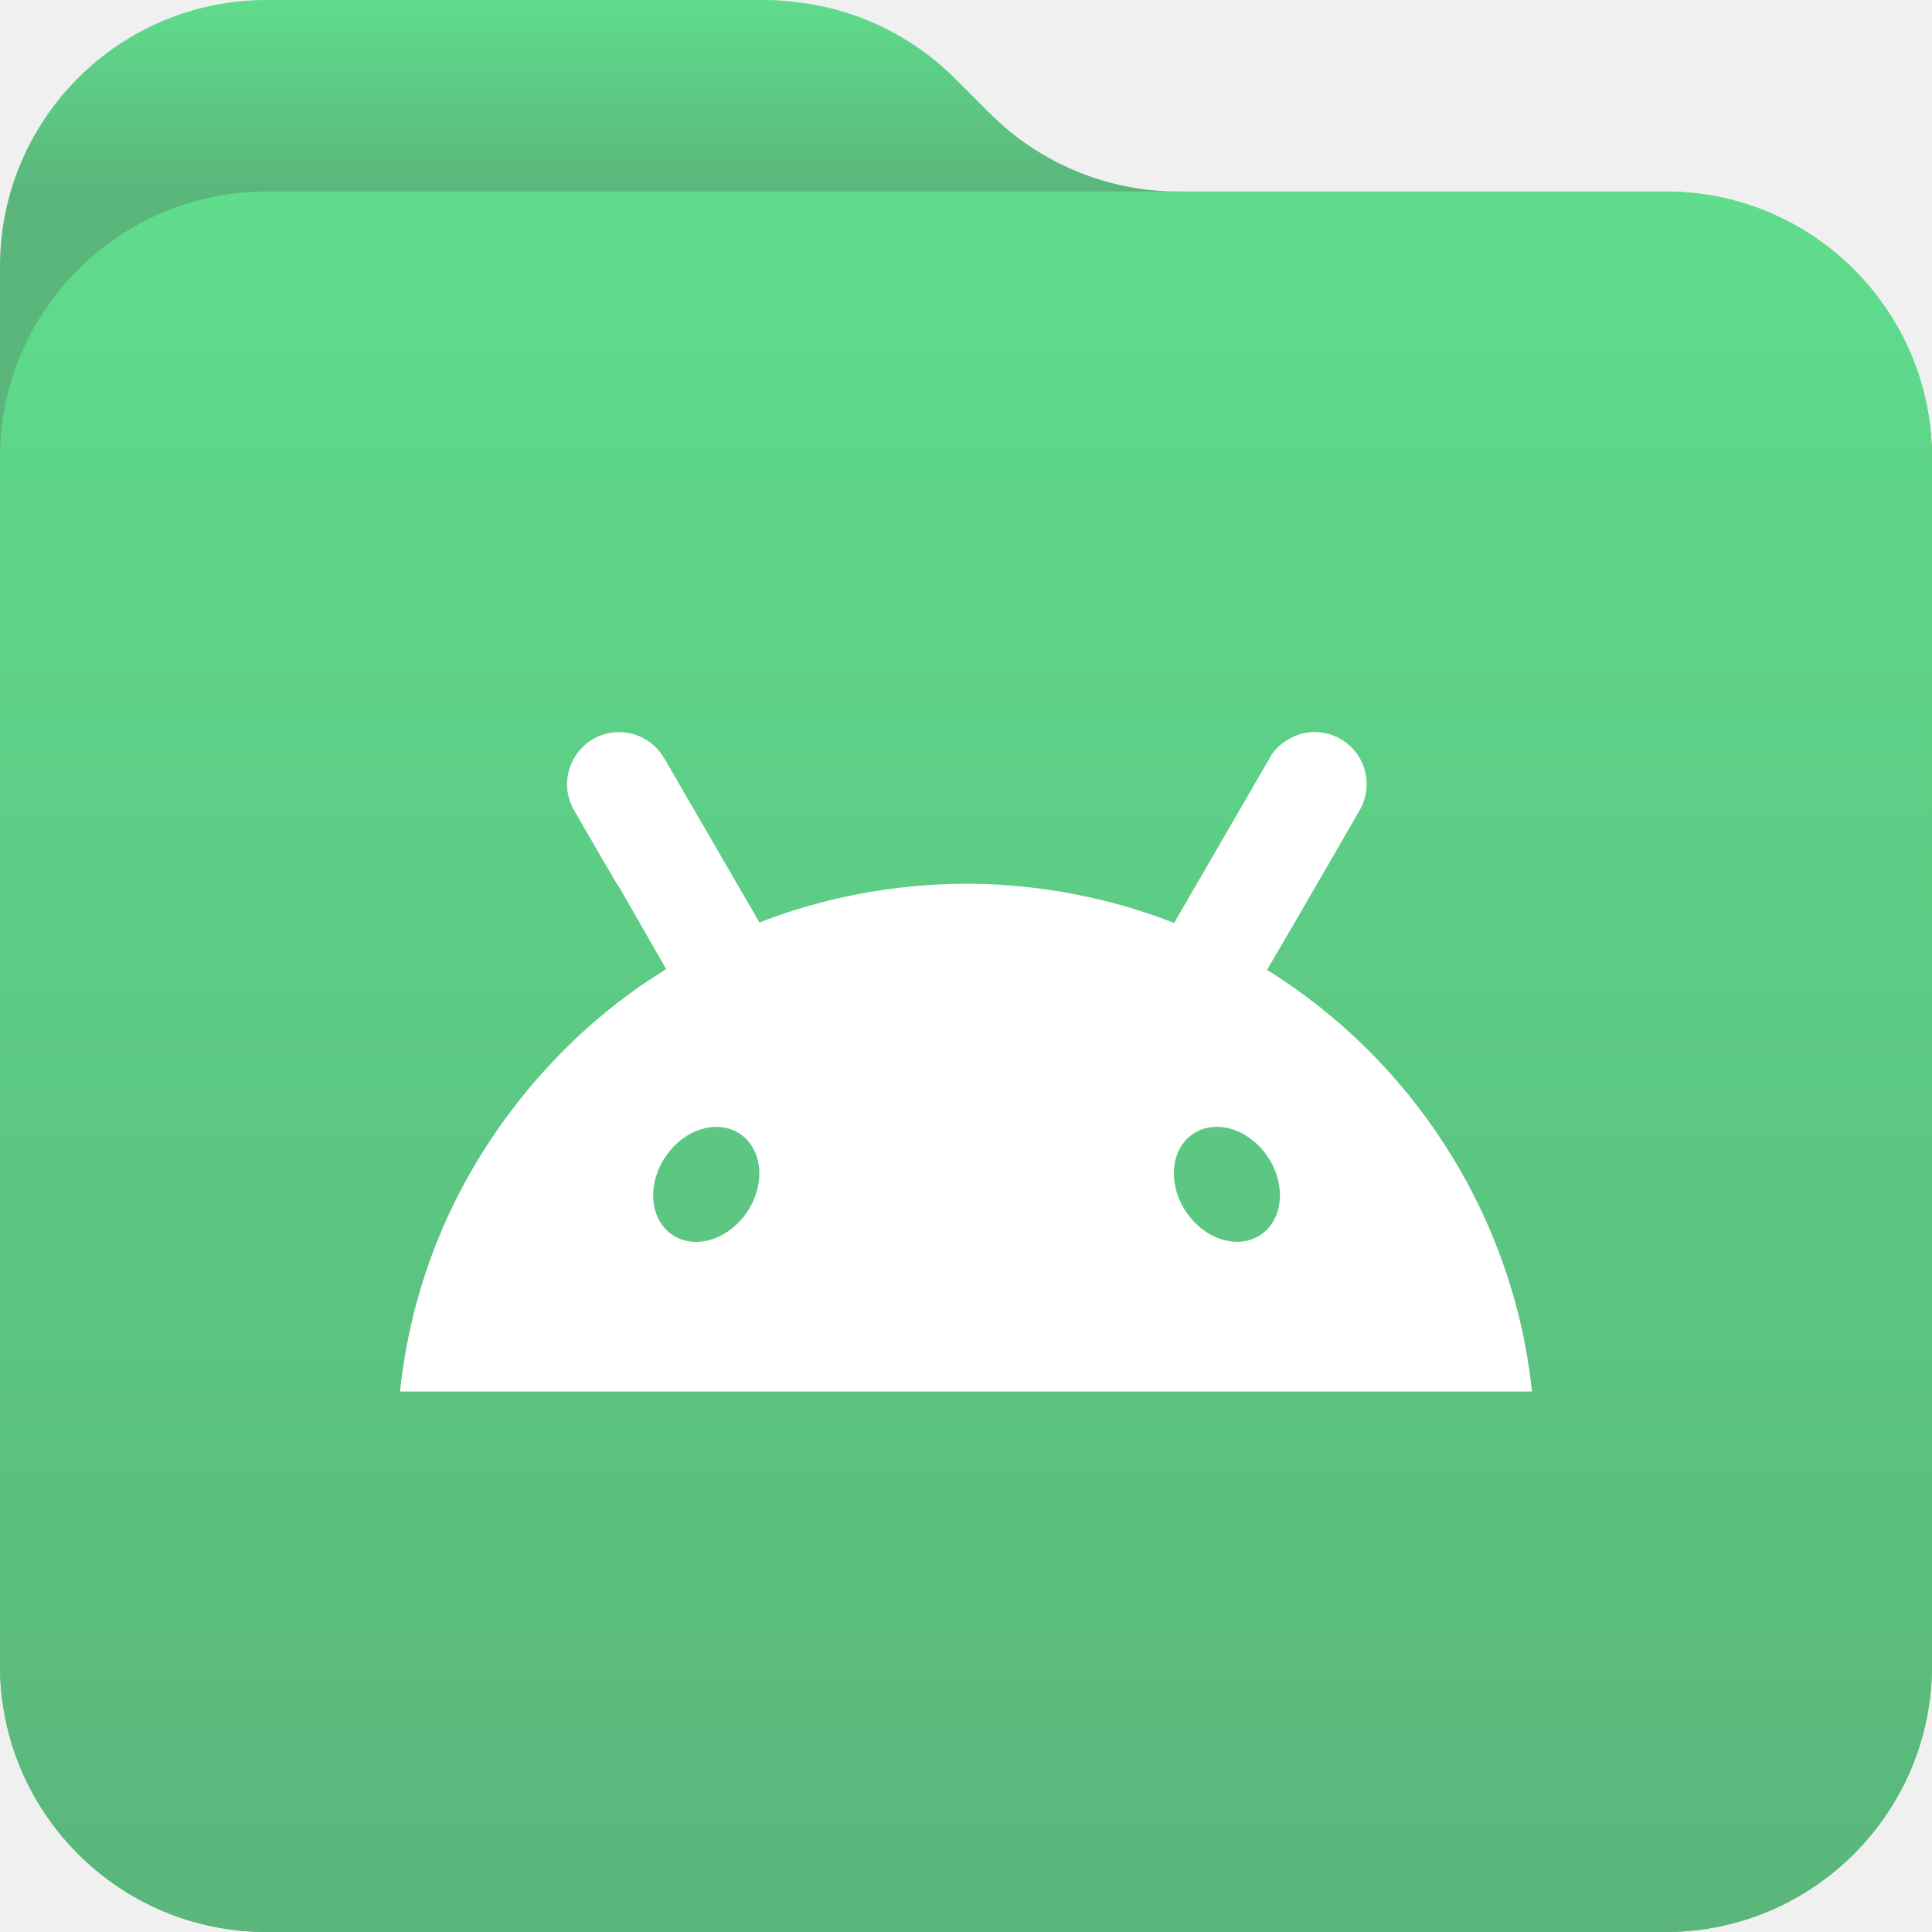
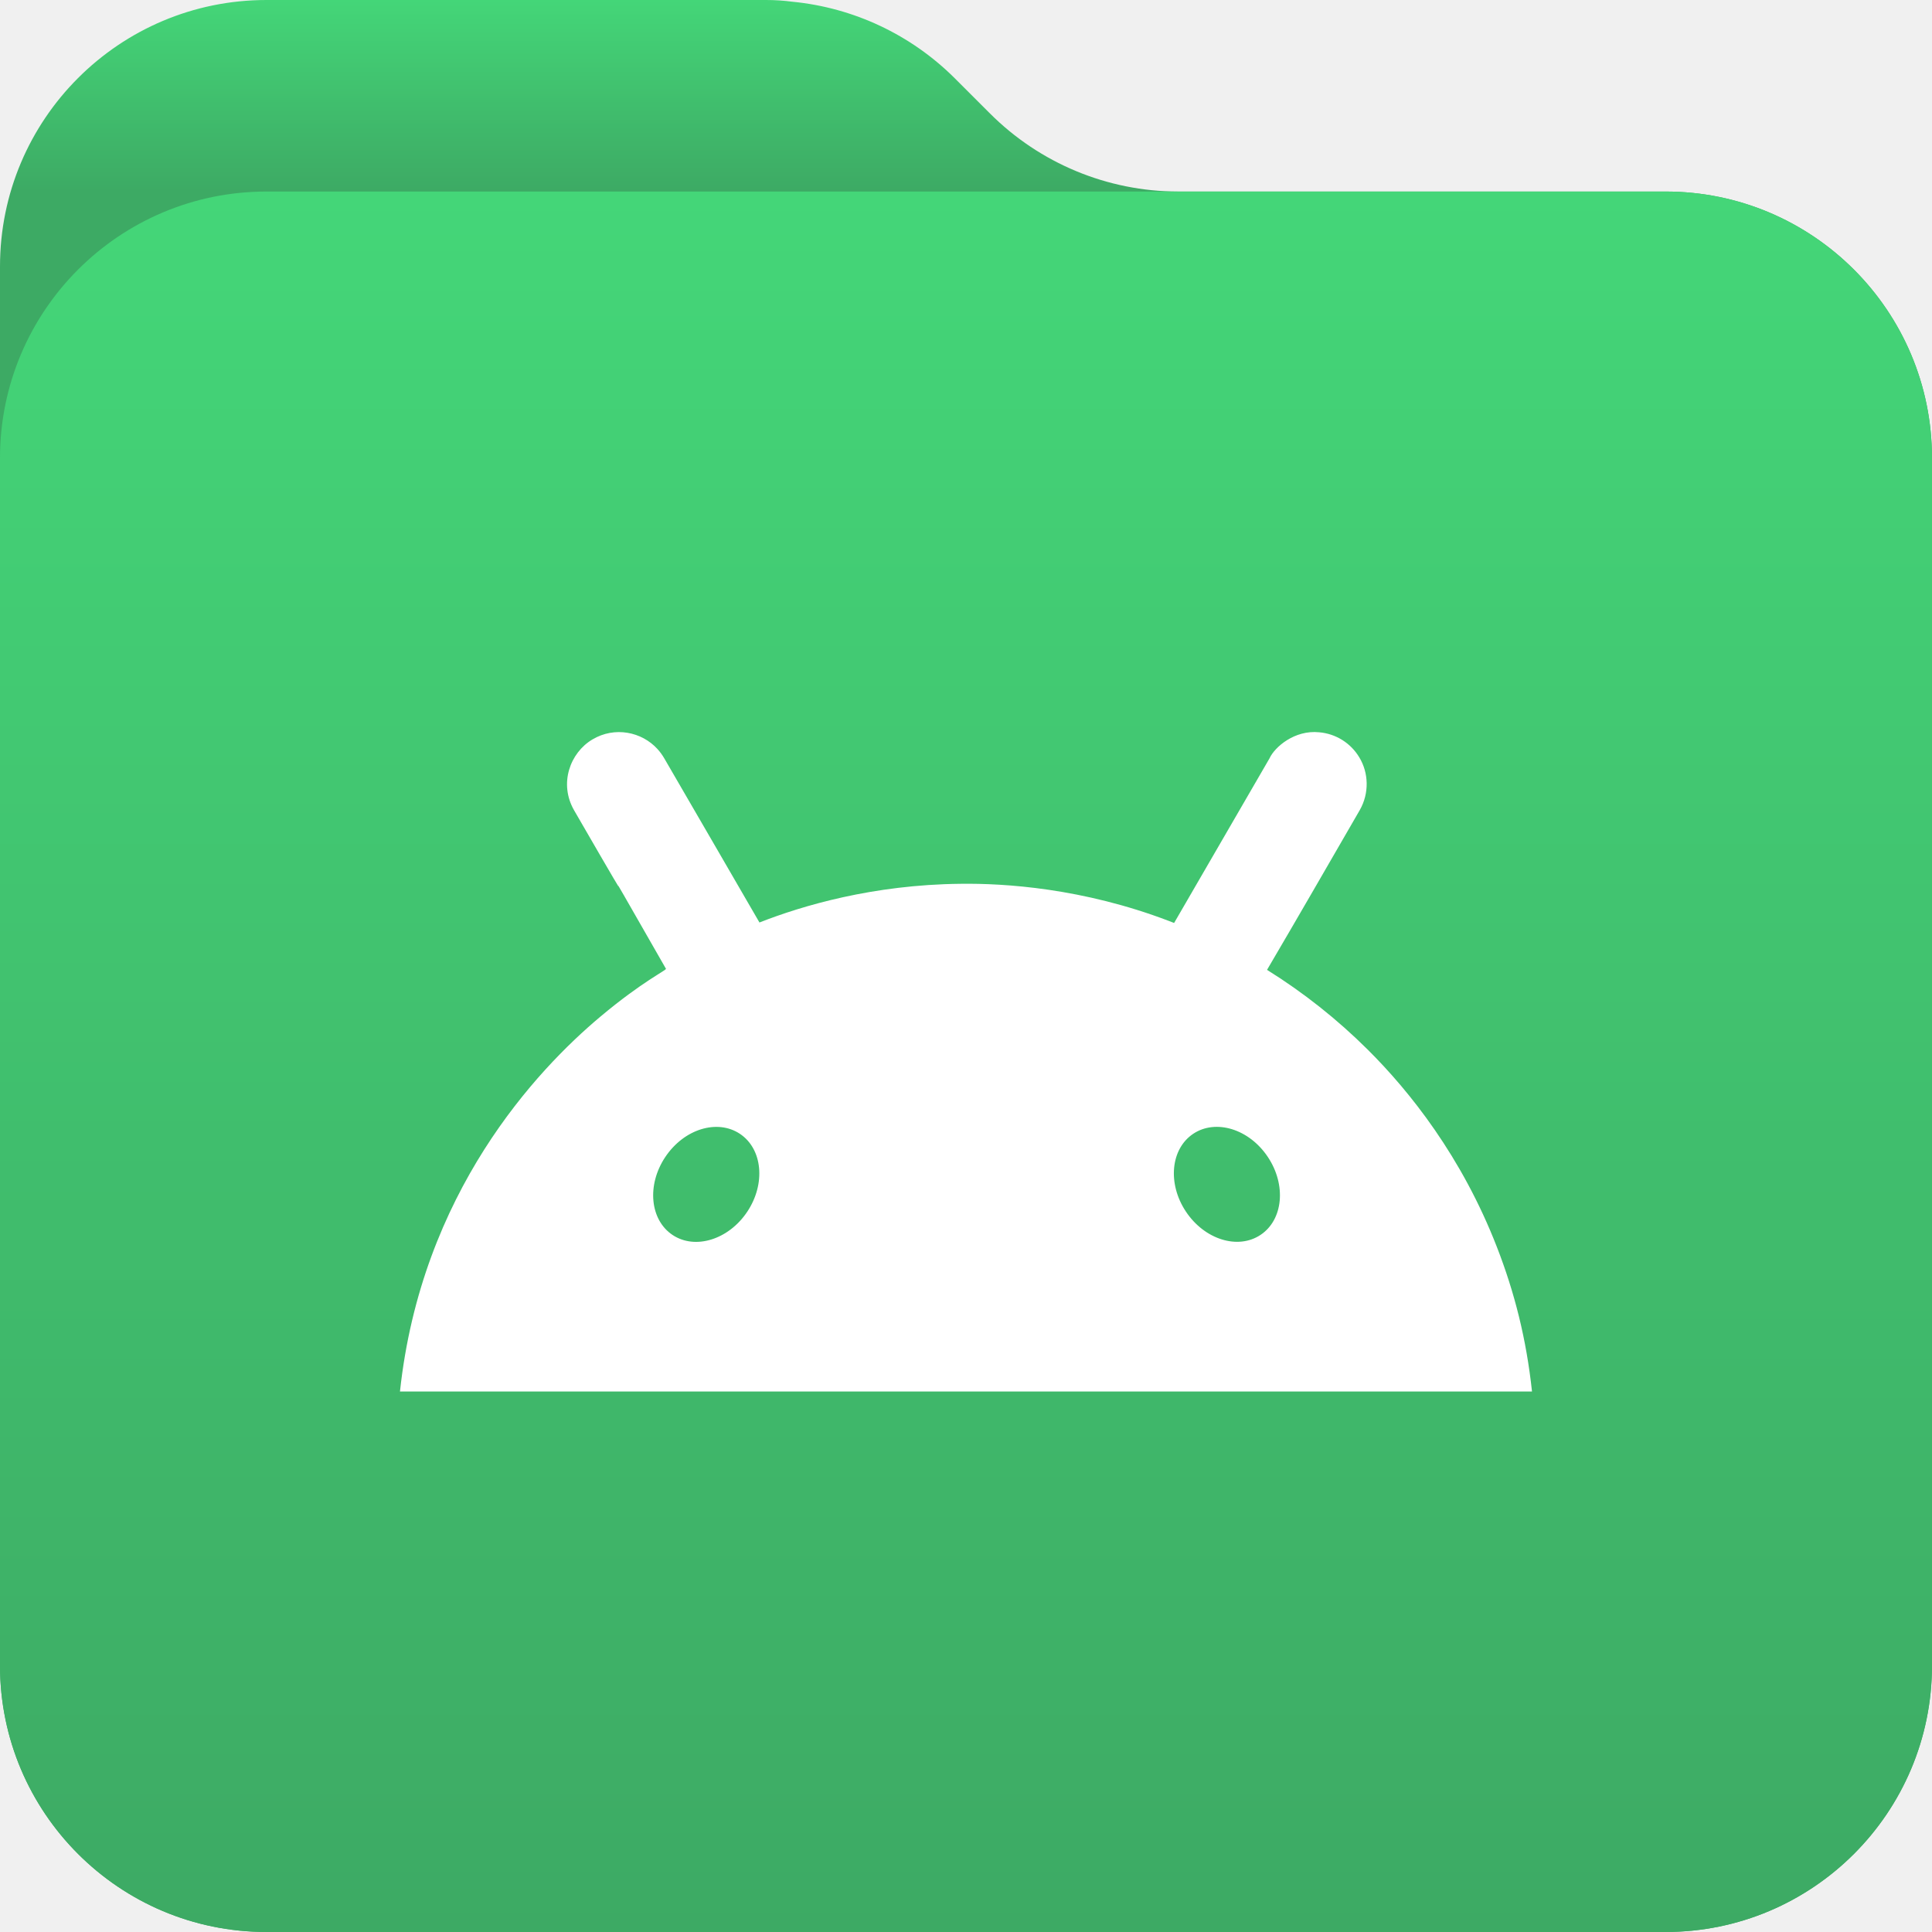
<svg xmlns="http://www.w3.org/2000/svg" xmlns:xlink="http://www.w3.org/1999/xlink" width="512" height="512" viewBox="0 0 135.467 135.467" version="1.1" id="svg1" xml:space="preserve">
  <defs id="defs1">
    <linearGradient id="linearGradient17">
      <stop style="stop-color:#e5e5e5;stop-opacity:1;" offset="0" id="stop17" />
      <stop style="stop-color:#a8a8a8;stop-opacity:1;" offset="1" id="stop18" />
    </linearGradient>
    <linearGradient id="linearGradient15">
      <stop style="stop-color:#e5e5e5;stop-opacity:1;" offset="0" id="stop15" />
      <stop style="stop-color:#a8a8a8;stop-opacity:1;" offset="1" id="stop16" />
    </linearGradient>
    <linearGradient xlink:href="#linearGradient15" id="linearGradient16" x1="55.033" y1="6.35" x2="55.033" y2="18.521" gradientUnits="userSpaceOnUse" />
    <linearGradient xlink:href="#linearGradient17" id="linearGradient18" x1="67.733" y1="18.521" x2="67.733" y2="129.117" gradientUnits="userSpaceOnUse" />
    <linearGradient data-orig="1fc95c,169443" x1="55.033" y1="6.35" x2="55.033" y2="18.521" gradientUnits="userSpaceOnUse" id="linearGradient16_tint">
-       <stop style="stop-color:#5fdc8c;stop-opacity:1;" offset="0" />
-       <stop style="stop-color:#5ab67b;stop-opacity:1;" offset="1" />
+       <stop style="stop-color:#44d678;stop-opacity:1;" offset="0" />
+       <stop style="stop-color:#3daa64;stop-opacity:1;" offset="1" />
    </linearGradient>
    <linearGradient data-orig="1fc95c,169443" x1="67.733" y1="18.521" x2="67.733" y2="129.117" gradientUnits="userSpaceOnUse" id="linearGradient18_tint">
-       <stop style="stop-color:#5fdc8c;stop-opacity:1;" offset="0" />
-       <stop style="stop-color:#5ab67b;stop-opacity:1;" offset="1" />
+       <stop style="stop-color:#44d678;stop-opacity:1;" offset="0" />
+       <stop style="stop-color:#3daa64;stop-opacity:1;" offset="1" />
    </linearGradient>
  </defs>
  <g id="layer1">
    <g id="g50" transform="matrix(1.103449,0,0,1.103449,-7.006964,-7.006964)">
      <path id="path46" style="display:inline;fill:url(#linearGradient16_tint);stroke-width:11.943;paint-order:stroke fill markers" d="M 23.283,6.35 C 13.931,6.35 6.35,13.931 6.35,23.283 v 88.9 c -4.4e-6,9.352 7.581,16.933 16.933,16.933 h 88.9 c 9.352,0 16.933,-7.581 16.933,-16.933 V 35.454 c 0,-9.352 -7.581,-16.933 -16.933,-16.933 H 81.206 c -4.482,-0.007 -8.778,-1.79 -11.947,-4.959 h -5.17e-4 L 67.006,11.31 C 64.233,8.55 60.589,6.836 56.694,6.459 56.144,6.386 55.589,6.35 55.033,6.35 h -0.009 z" />
      <path id="path50" style="display:inline;fill:url(#linearGradient18_tint);stroke-width:11.943;paint-order:stroke fill markers" d="m 23.283,18.521 c -9.352,-1e-6 -16.933,7.581 -16.933,16.933 v 76.729 c -4.4e-6,9.352 7.581,16.933 16.933,16.933 h 88.9 c 9.352,0 16.933,-7.581 16.933,-16.933 V 35.454 c 0,-9.352 -7.581,-16.933 -16.933,-16.933 z" />
    </g>
    <path d="m 89.031,53.147 c -2.232,3.858 -4.471,7.712 -6.705,11.569 -0.121,-0.05 -0.245,-0.1 -0.368,-0.142 C 75.922,62.272 70.435,61.927 67.339,61.97 61.204,62.033 56.245,63.506 53.251,64.683 52.973,64.189 47.455,54.692 46.565,53.153 A 3.787,3.787 0 0 0 46.1,52.52 c -1.095,-1.204 -2.994,-1.607 -4.561,-0.671 -1.571,0.932 -2.36,3.096 -1.285,4.967 6.438,11.144 -0.32,-0.714 6.44,11.11 0.058,0.1 -1.636,0.874 -4.606,3.366 -4.456,3.741 -12.548,12.326 -14.043,26.277 h 79.375 c -0.394,-3.674 -1.219,-6.942 -2.468,-10.148 -2.46,-6.323 -6.097,-10.89 -9.063,-13.836 a 40.034,40.034 0 0 0 -7.048,-5.581 c 2.181,-3.711 4.339,-7.461 6.498,-11.194 0.687,-1.196 0.624,-2.631 -0.026,-3.701 a 3.638,3.638 0 0 0 -2.816,-1.763 c -1.728,-0.177 -3.106,1.035 -3.469,1.802 z m -0.129,27.983 c 1.304,1.96 1.072,4.401 -0.517,5.458 -1.587,1.058 -3.929,0.326 -5.232,-1.634 -1.304,-1.96 -1.072,-4.401 0.517,-5.458 1.563,-1.041 3.907,-0.359 5.232,1.634 z M 51.881,79.501 c 1.588,1.057 1.821,3.498 0.517,5.458 -1.303,1.96 -3.651,2.692 -5.239,1.634 -1.587,-1.058 -1.82,-3.498 -0.517,-5.458 1.326,-1.991 3.667,-2.681 5.239,-1.634 z" id="path1" style="fill:#ffffff;stroke-width:3.307" />
  </g>
</svg>
